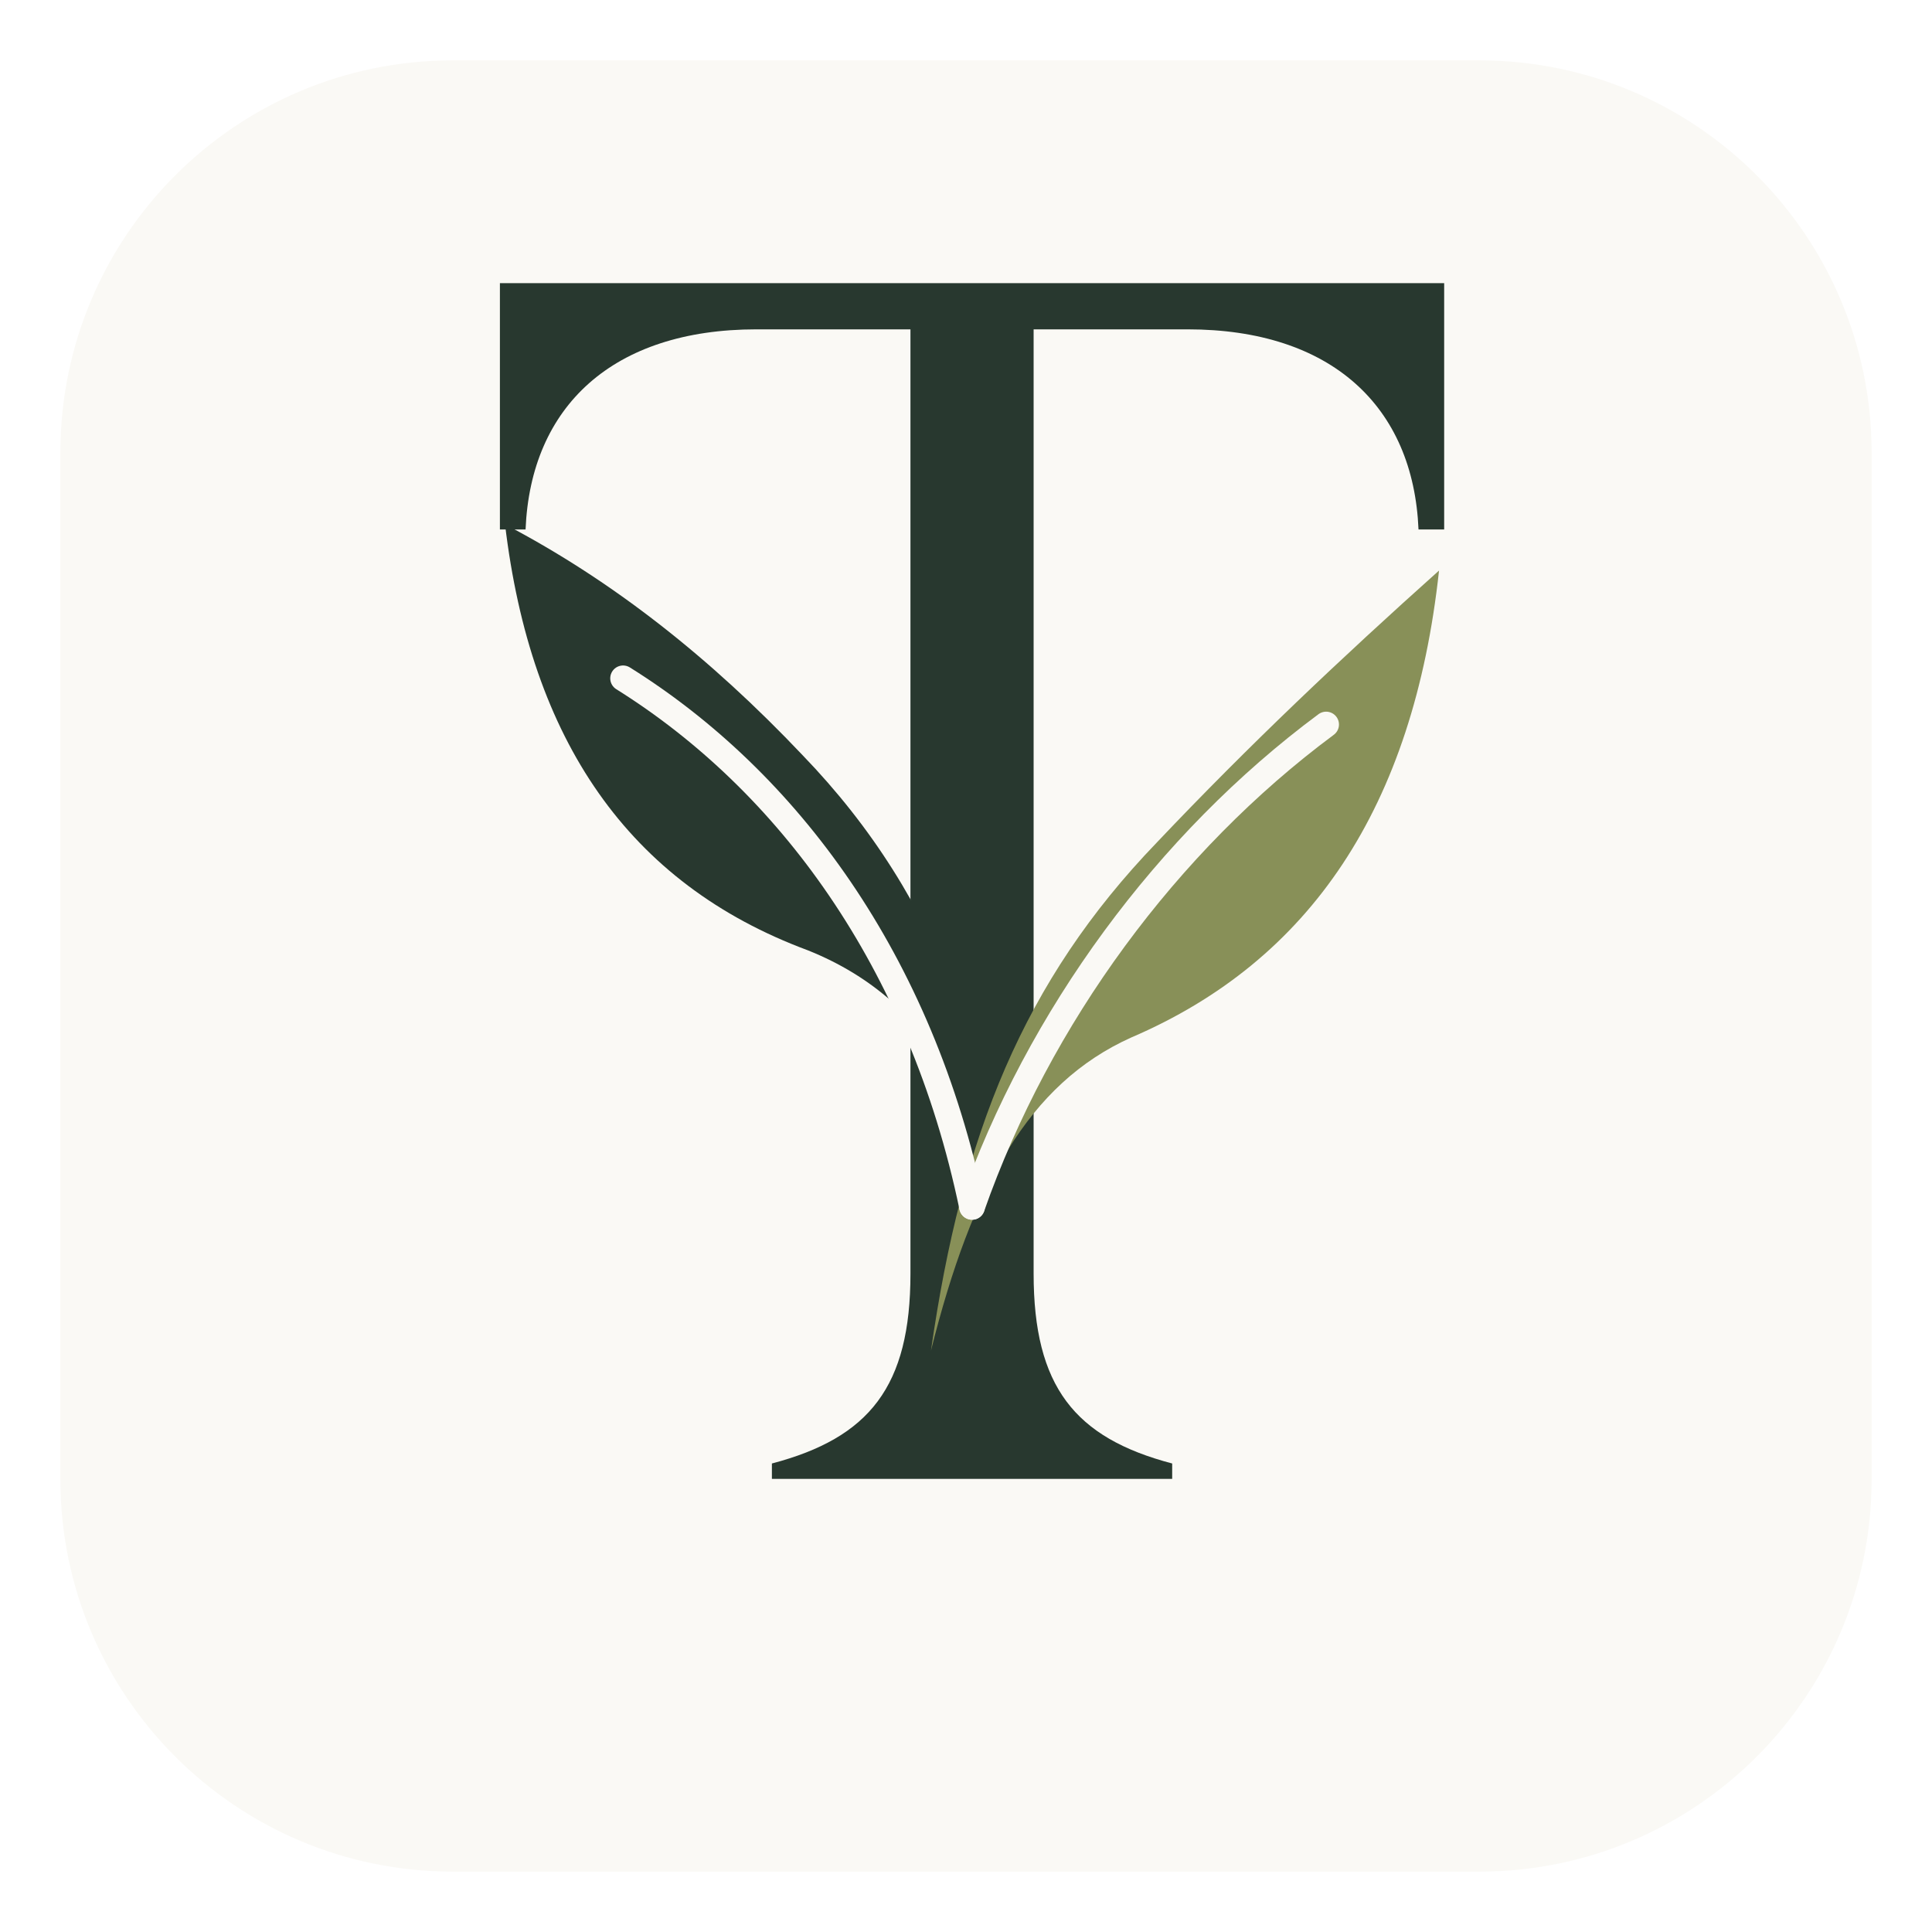
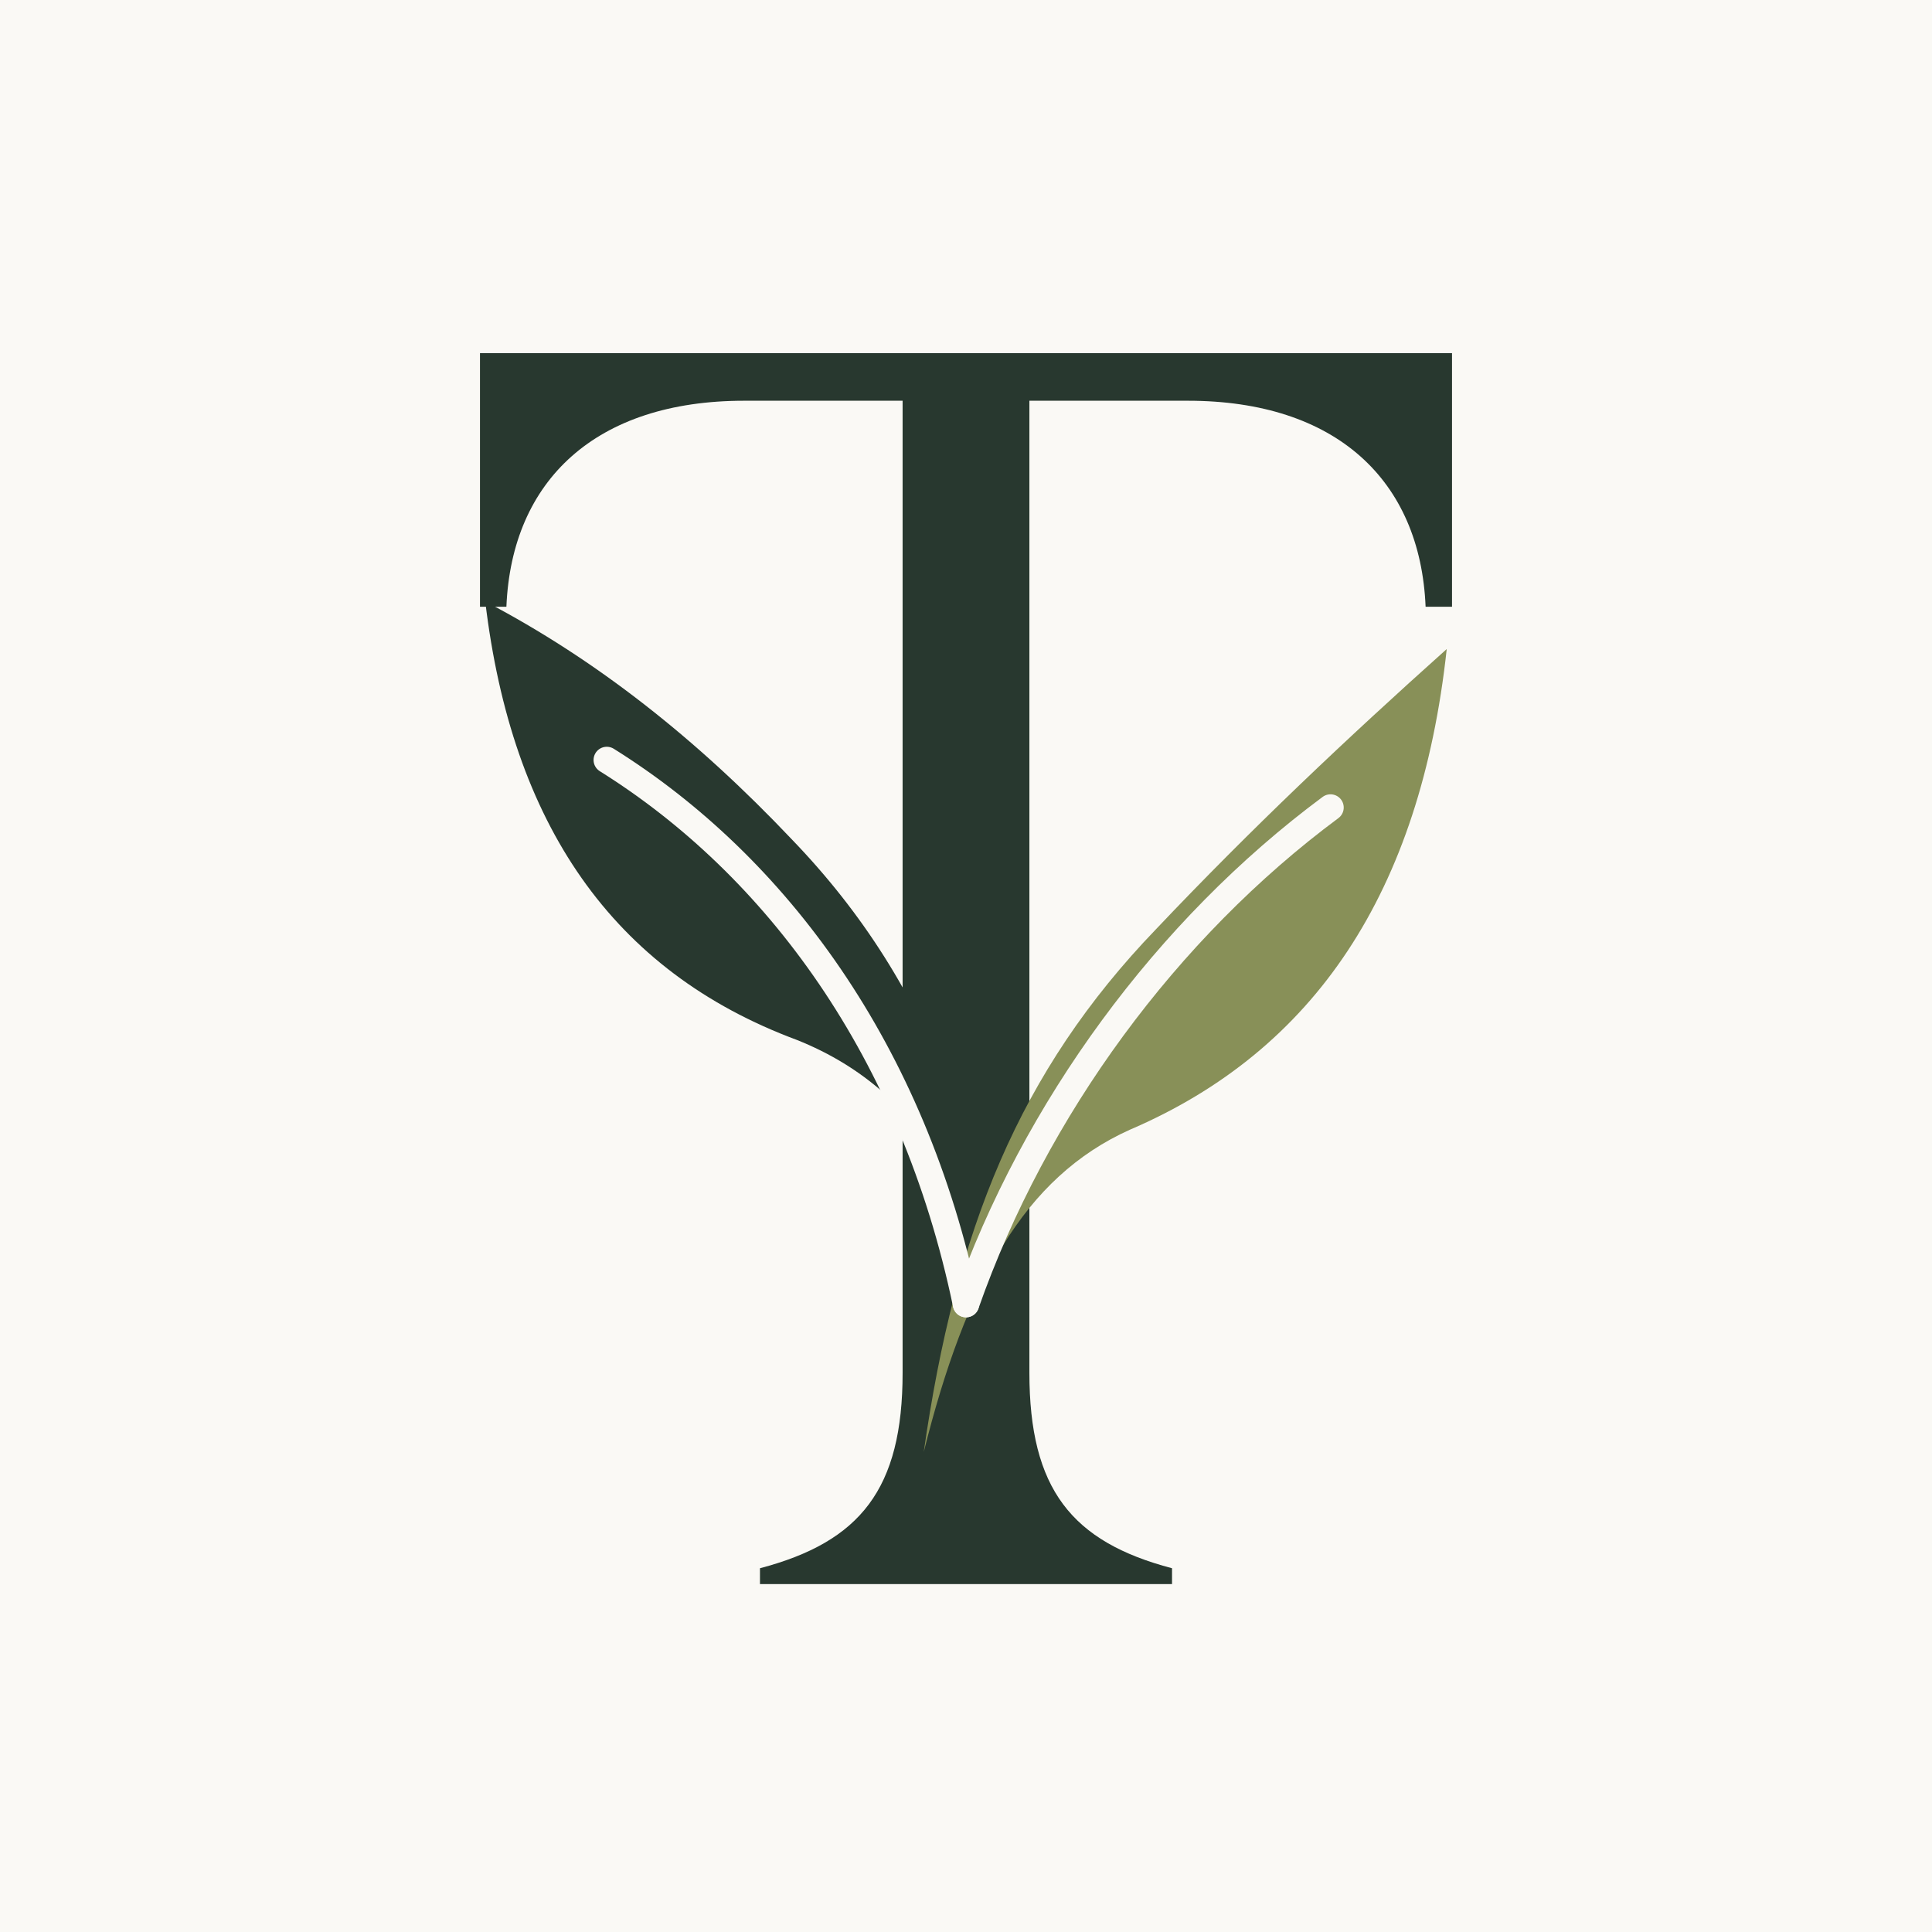
- <svg xmlns="http://www.w3.org/2000/svg" viewBox="0 0 128 128" role="img" aria-labelledby="title desc">
-   <rect x="4" y="4" width="120" height="120" rx="26" fill="#FAF9F5" />
-   <g transform="translate(27 14) scale(.34)">
+ <svg xmlns="http://www.w3.org/2000/svg" viewBox="0 0 1024 1024" role="img" aria-labelledby="title desc">
+   <rect width="1024" height="1024" fill="#FAF9F5" />
+   <g transform="translate(204 148) scale(2.8)">
    <path fill="#28382F" d="M18 14h184v48h-5c-1-24-17-39-45-39h-30v184c0 22 8 32 27 37v3H71v-3c19-5 27-15 27-37V23H68C40 23 24 38 23 62h-5Z" />
    <path fill="#28382F" d="M19 61c5 42 24 70 59 83 25 10 37 33 42 73-4-49-16-83-43-111C59 87 40 72 19 61Z" />
    <path fill="#889058" d="M201 70c-5 46-25 76-60 91-20 9-31 29-39 61 6-42 18-72 44-99 18-19 36-36 55-53Z" />
    <path d="M42 91c32 20 58 55 68 103" fill="none" stroke="#FAF9F5" stroke-width="5" stroke-linecap="round" />
    <path d="M179 100c-31 23-56 57-69 94" fill="none" stroke="#FAF9F5" stroke-width="5" stroke-linecap="round" />
  </g>
</svg>
